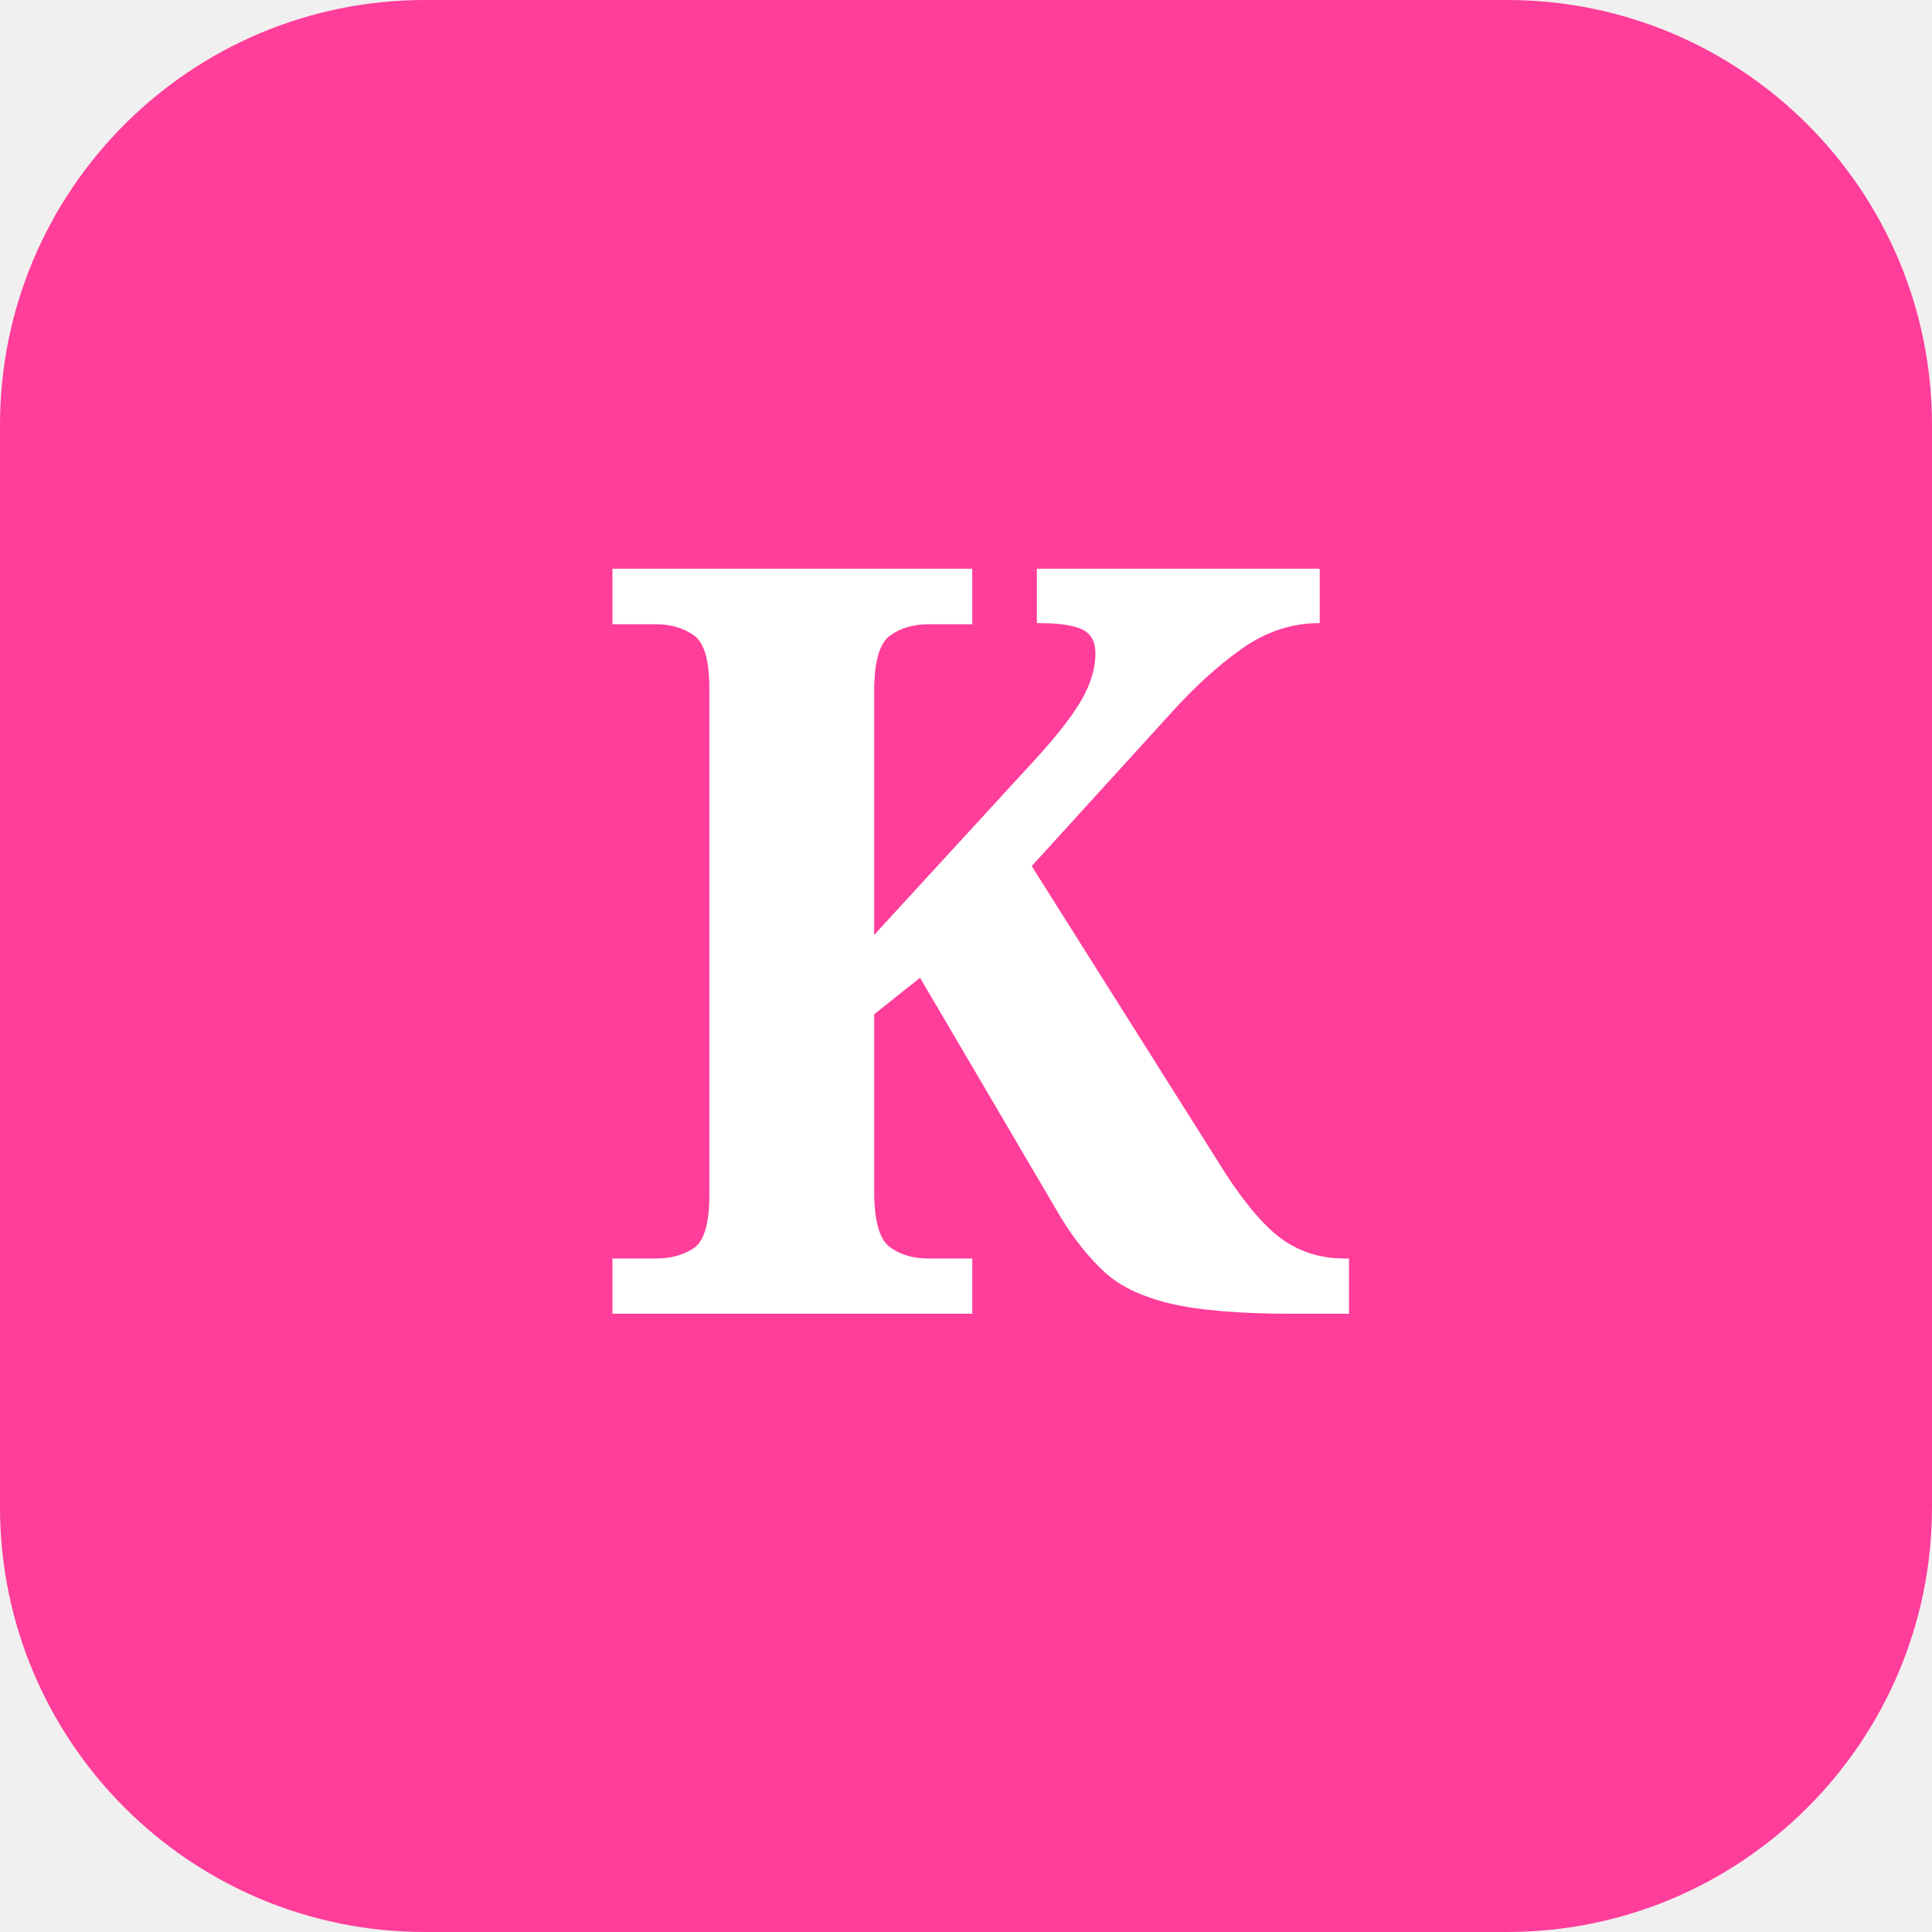
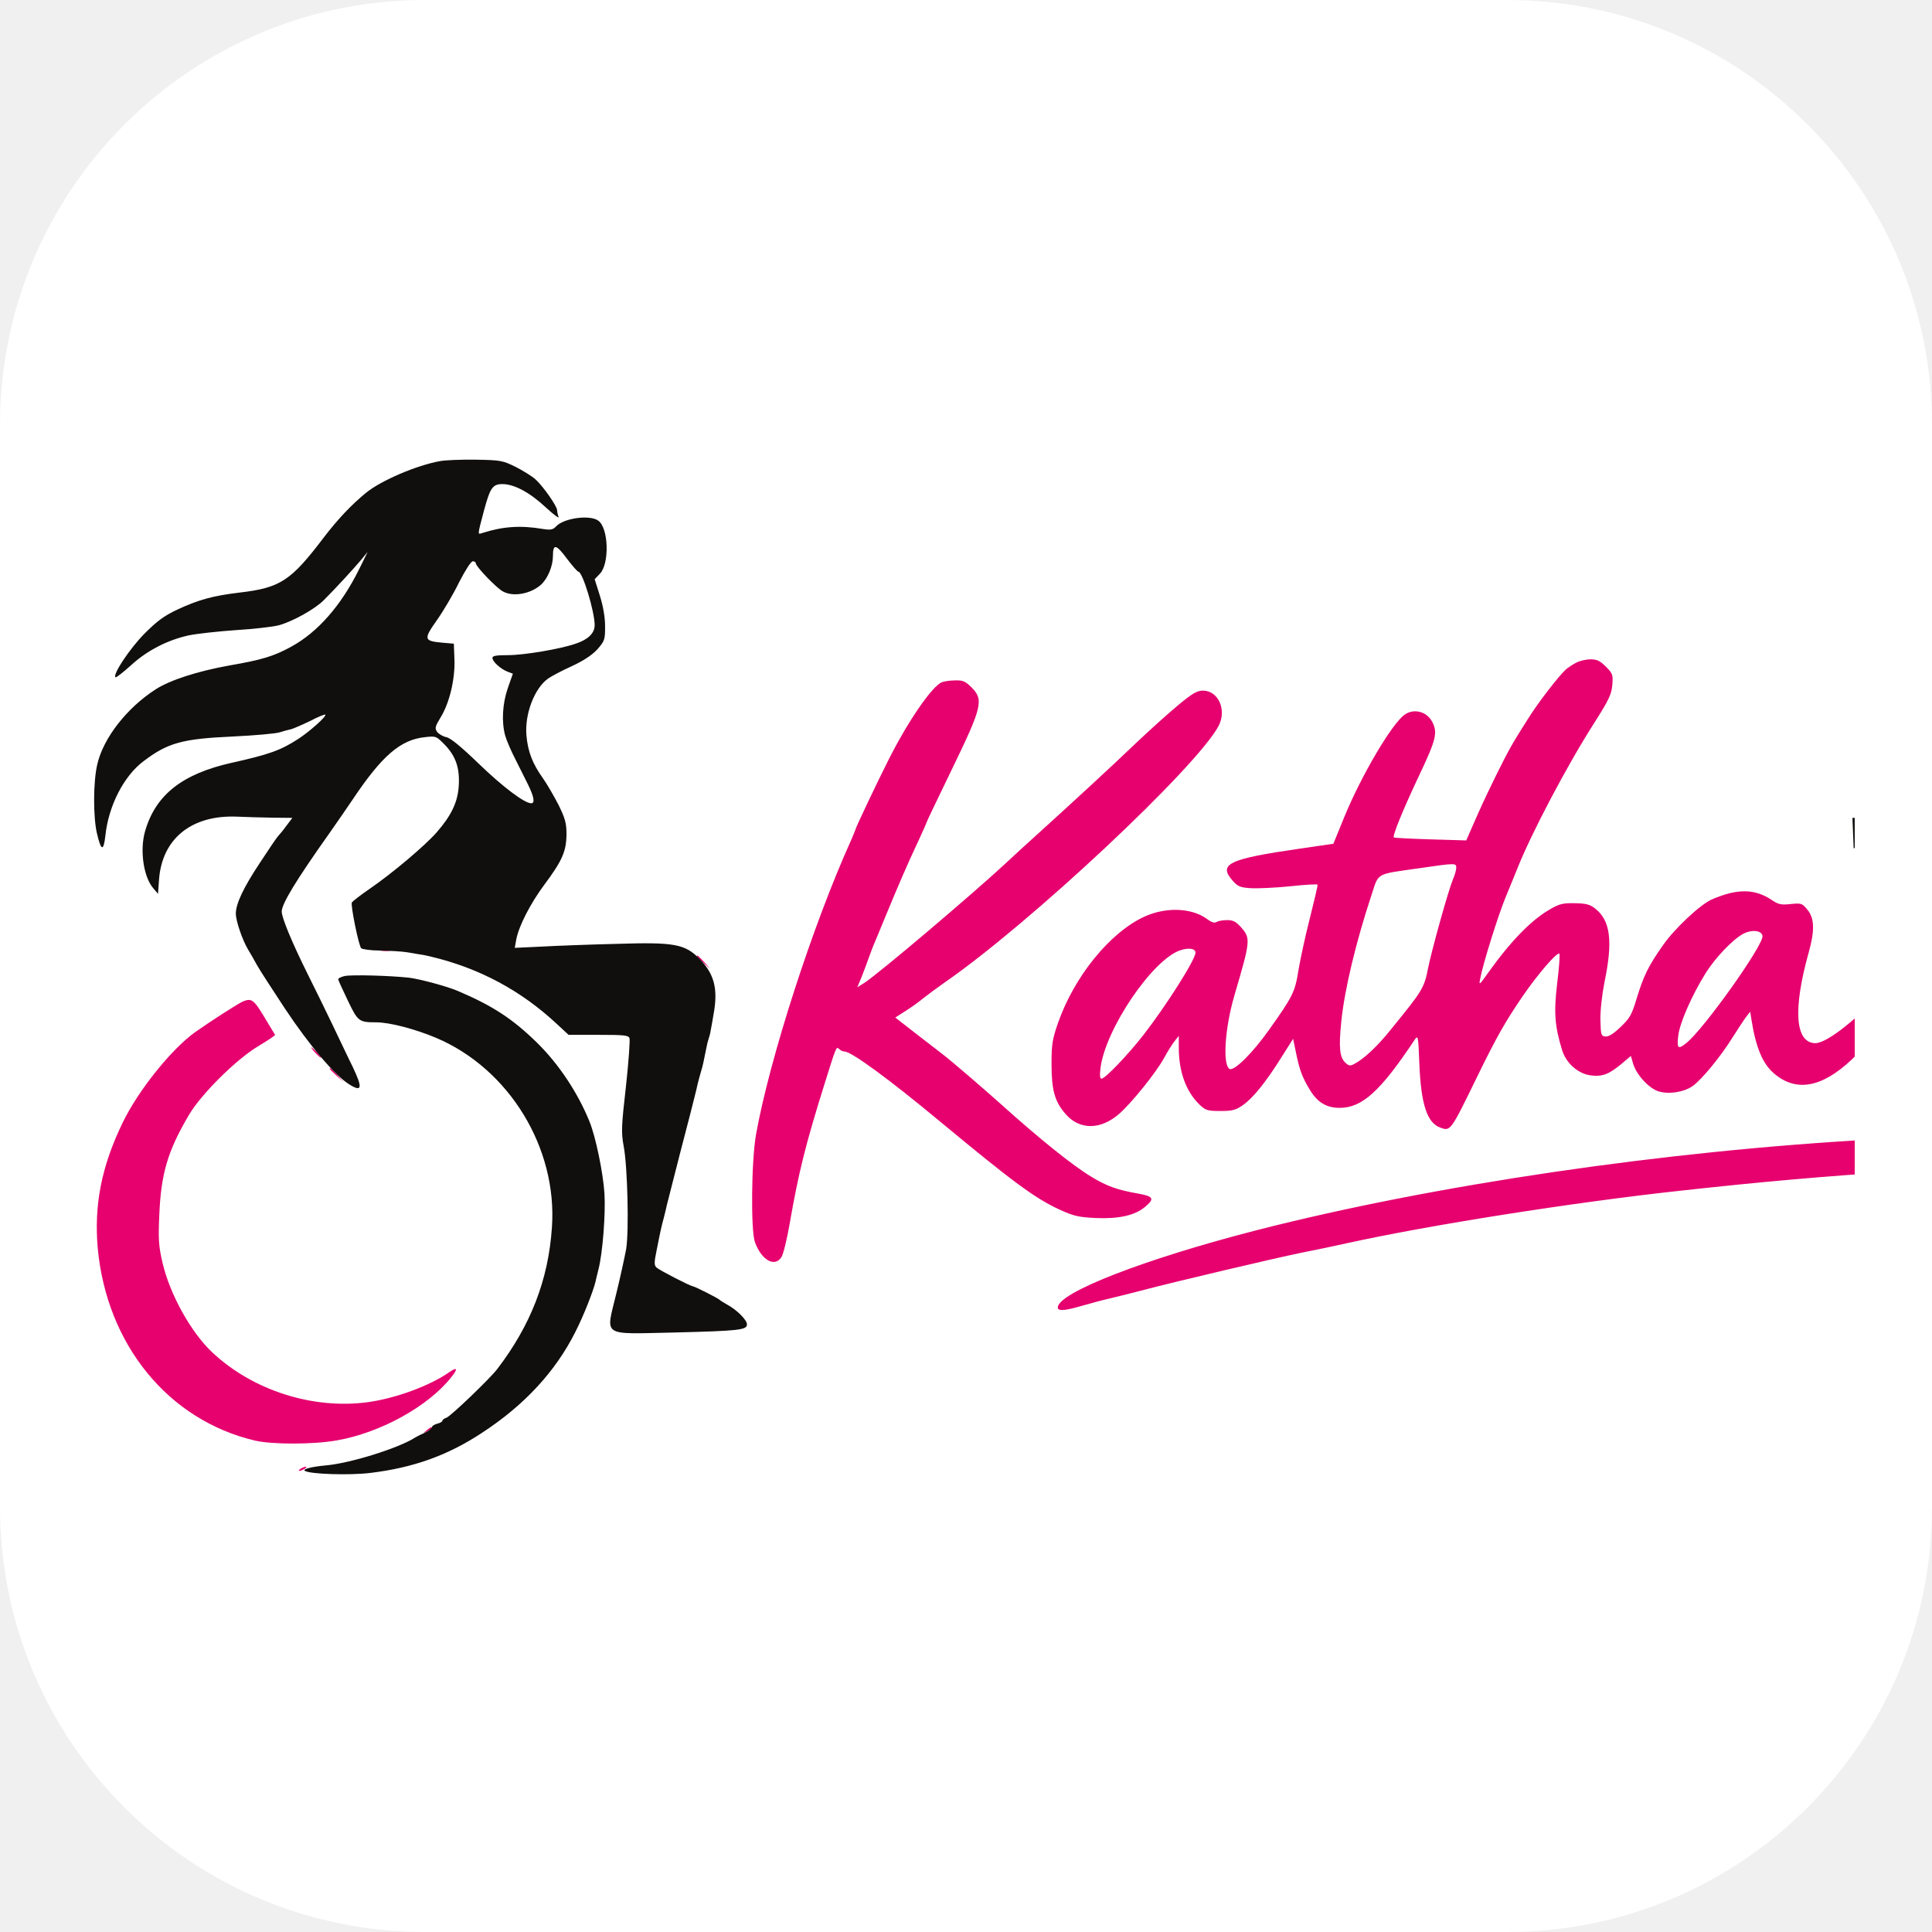
- <svg xmlns="http://www.w3.org/2000/svg" viewBox="0 0 100 100">
-   <rect width="100" height="100" rx="22" fill="#ff3d9a" />
-   <text x="50" y="68" font-size="54" text-anchor="middle" fill="white" font-family="Georgia, serif" font-weight="bold">K</text>
+ <svg xmlns="http://www.w3.org/2000/svg" viewBox="0 0 500 500" width="500" height="500" role="img" aria-labelledby="favTitle">
+   <rect width="500" height="500" rx="110" fill="#ffffff" />
+   <svg x="20" y="115" width="460" height="270" viewBox="0 0 852 500" preserveAspectRatio="xMidYMid meet" overflow="hidden">
+     <g transform="translate(0,500) scale(0.1,-0.1)" stroke="none">
+       <path fill="#e6016f" d="M7185 3954 c-16 -8 -38 -23 -49 -32 -35 -32 -132 -157 -182 -237 -77 -121 -91 -146 -154 -273 -58 -119 -67 -139 -115 -248 l-27 -62 -171 5 c-95 3 -174 7 -176 9 -8 7 44 134 120 295 82 173 91 207 64 259 -26 50 -88 66 -132 35 -61 -42 -208 -292 -289 -489 l-53 -130 -158 -23 c-346 -50 -396 -74 -324 -155 24 -27 36 -32 87 -35 32 -2 117 2 187 9 71 8 130 11 132 8 2 -3 -15 -74 -36 -158 -22 -85 -46 -197 -55 -250 -17 -107 -26 -126 -145 -293 -74 -104 -161 -191 -184 -183 -36 14 -25 193 21 351 78 265 79 275 33 328 -25 28 -38 35 -68 35 -20 0 -42 -4 -50 -9 -10 -6 -24 -2 -45 14 -74 54 -196 59 -300 12 -166 -76 -337 -287 -415 -510 -27 -78 -31 -102 -31 -196 0 -126 15 -180 66 -239 67 -79 169 -79 259 0 60 53 177 198 215 268 16 30 39 66 50 80 l20 25 0 -57 c0 -115 35 -211 100 -273 28 -27 38 -30 99 -30 58 0 74 4 108 28 49 34 111 111 186 231 l55 87 12 -58 c18 -89 30 -123 66 -183 37 -63 81 -90 145 -90 108 0 196 80 360 327 16 23 17 18 22 -114 8 -196 37 -285 101 -308 49 -17 48 -19 179 250 91 186 131 256 211 374 74 109 170 220 180 210 4 -3 -1 -66 -10 -140 -17 -141 -12 -207 23 -321 19 -63 75 -113 135 -122 56 -8 89 4 149 54 l46 39 11 -38 c17 -54 76 -118 122 -132 49 -15 119 -4 161 24 43 29 137 143 195 237 26 41 55 85 65 98 l18 23 6 -38 c21 -134 54 -212 108 -258 105 -90 228 -69 371 65 97 91 226 290 226 348 0 45 -24 34 -100 -44 -129 -134 -250 -224 -299 -224 -97 2 -108 162 -31 437 29 104 27 163 -7 203 -25 31 -29 32 -80 27 -46 -5 -59 -2 -90 19 -82 55 -166 56 -288 3 -54 -23 -179 -140 -233 -218 -71 -100 -94 -148 -127 -256 -24 -80 -33 -95 -77 -137 -33 -32 -57 -47 -72 -46 -22 2 -23 7 -25 78 -1 46 7 117 19 180 42 200 29 299 -45 356 -26 20 -44 24 -98 25 -56 1 -73 -3 -119 -30 -90 -52 -188 -153 -297 -306 -41 -58 -43 -59 -36 -25 13 71 86 303 121 388 20 48 45 110 56 137 66 168 241 500 370 701 70 110 82 136 86 181 4 49 2 55 -31 88 -28 28 -43 35 -73 35 -22 0 -52 -7 -69 -16z m-575 -983 c0 -10 -7 -36 -16 -56 -23 -57 -99 -328 -119 -425 -19 -96 -25 -106 -179 -295 -63 -79 -128 -140 -174 -164 -20 -11 -27 -10 -43 5 -28 25 -33 74 -20 198 15 151 70 380 143 601 38 115 16 103 233 134 172 25 175 25 175 2z m1468 -327 c6 -43 -283 -449 -366 -514 -39 -31 -45 -26 -38 35 7 62 65 194 131 300 46 74 130 162 180 189 42 22 89 17 93 -10z m-2718 -80 c0 -33 -139 -252 -249 -394 -74 -95 -184 -210 -201 -210 -8 0 -10 16 -5 53 25 187 248 516 381 562 42 14 74 9 74 -11z M4144 3860 c-47 -19 -164 -189 -257 -375 -55 -109 -157 -324 -157 -331 0 -2 -9 -23 -19 -47 -185 -408 -392 -1050 -457 -1412 -23 -127 -26 -459 -6 -518 31 -86 94 -123 127 -73 9 13 27 86 40 162 42 242 76 379 167 669 56 179 56 181 70 167 7 -7 18 -12 26 -12 32 0 213 -132 457 -335 356 -295 454 -367 574 -423 66 -30 89 -36 172 -40 110 -5 189 12 238 54 46 38 40 50 -33 63 -99 17 -152 36 -224 80 -89 53 -254 186 -437 351 -83 74 -237 207 -277 237 -20 15 -79 61 -132 102 l-95 74 47 30 c26 16 65 44 88 63 23 18 66 50 96 71 409 281 1219 1040 1320 1236 38 76 -3 167 -76 167 -29 0 -51 -13 -123 -73 -48 -40 -140 -123 -203 -183 -117 -112 -305 -285 -464 -429 -49 -44 -119 -108 -155 -142 -157 -146 -617 -536 -680 -575 l-32 -20 22 53 c12 30 27 72 35 94 8 22 18 49 23 60 5 11 30 72 56 135 59 143 105 250 156 358 21 46 39 85 39 88 0 3 55 118 122 256 145 299 154 334 95 393 -30 30 -42 35 -78 34 -24 0 -53 -4 -65 -9z M13820 3532 c-33 -15 -89 -64 -112 -100 -98 -148 -70 -336 102 -663 100 -192 122 -252 139 -376 14 -97 26 -106 60 -40 29 56 154 195 266 295 152 136 210 194 280 275 75 89 133 201 142 277 17 142 -100 230 -249 186 -89 -26 -231 -136 -289 -226 -17 -25 -17 -25 -24 35 -17 152 -75 275 -154 327 -27 18 -129 24 -161 10z m112 -103 c29 -16 74 -122 87 -206 6 -39 11 -116 11 -171 0 -110 13 -162 39 -162 27 0 46 19 97 100 102 159 269 300 356 300 60 0 70 -25 42 -107 -33 -96 -90 -168 -364 -458 -78 -82 -156 -169 -173 -193 l-31 -42 -32 102 c-17 57 -52 152 -78 212 -25 61 -55 137 -66 170 -10 34 -26 79 -34 101 -20 54 -21 214 -1 261 36 87 92 123 147 93z M1458 2573 c12 -2 30 -2 40 0 9 3 -1 5 -23 4 -22 0 -30 -2 -17 -4z M2970 2547 c0 -2 15 -16 33 -33 l32 -29 -29 33 c-28 30 -36 37 -36 29z M794 2330 c-20 -8 -154 -94 -229 -147 -113 -81 -272 -278 -347 -433 -102 -210 -138 -395 -120 -602 43 -463 338 -825 754 -923 83 -19 279 -19 392 1 208 36 438 163 548 302 34 42 30 52 -9 25 -94 -66 -259 -126 -392 -144 -263 -35 -551 57 -745 240 -101 95 -202 277 -237 427 -19 81 -21 113 -16 227 8 201 40 309 141 481 58 100 227 268 334 332 45 27 81 51 80 54 -2 3 -25 42 -53 88 -49 81 -60 89 -101 72z M1140 2085 c13 -14 26 -25 28 -25 3 0 -5 11 -18 25 -13 14 -26 25 -28 25 -3 0 5 -11 18 -25z M1210 2007 c0 -2 15 -16 33 -33 l32 -29 -29 33 c-28 30 -36 37 -36 29z M9648 1933 c6 -2 18 -2 25 0 6 3 1 5 -13 5 -14 0 -19 -2 -12 -5z M8615 1669 c-1007 -55 -2111 -218 -2960 -435 -538 -138 -955 -300 -955 -371 0 -18 34 -16 115 8 39 11 104 29 145 38 41 10 111 27 155 39 148 39 619 150 750 177 72 14 171 35 220 46 389 86 1090 197 1610 253 382 42 664 67 1060 93 178 12 1112 8 1305 -5 195 -14 449 -38 555 -52 39 -6 86 -12 105 -14 51 -6 339 -56 380 -66 112 -26 134 -17 48 20 -128 55 -364 123 -568 164 -138 27 -511 77 -699 92 -220 19 -1022 27 -1266 13z M1674 274 c-18 -14 -18 -15 4 -4 12 6 22 13 22 15 0 8 -5 6 -26 -11z M1070 90 c-8 -5 -10 -10 -5 -10 6 0 17 5 25 10 8 5 11 10 5 10 -5 0 -17 -5 -25 -10z" />
+       <path fill="#110f0d" d="M1738 4920 c-111 -20 -280 -92 -353 -151 -70 -57 -136 -127 -202 -213 -159 -210 -209 -243 -405 -266 -127 -15 -198 -35 -295 -80 -66 -31 -98 -54 -161 -117 -70 -71 -153 -195 -139 -209 3 -3 36 23 74 57 78 72 177 122 278 144 39 8 140 19 225 25 85 5 178 16 205 23 65 17 175 78 217 121 65 65 144 152 177 191 l33 40 -42 -85 c-86 -173 -197 -299 -322 -368 -85 -47 -140 -64 -302 -92 -149 -27 -280 -69 -349 -113 -139 -89 -252 -234 -281 -360 -20 -84 -20 -252 -2 -330 20 -87 32 -90 41 -10 15 141 88 284 183 355 116 88 185 107 427 118 105 5 206 14 225 20 19 6 44 13 55 15 11 3 51 20 90 39 38 20 71 33 74 31 7 -8 -76 -82 -132 -118 -84 -54 -138 -73 -317 -113 -237 -53 -365 -154 -415 -328 -26 -90 -8 -218 39 -273 l23 -27 5 70 c15 194 155 308 371 300 40 -2 116 -4 170 -5 l98 -1 -28 -37 c-15 -21 -34 -44 -41 -51 -7 -8 -46 -65 -87 -128 -79 -119 -115 -196 -115 -243 0 -35 31 -125 58 -171 12 -19 31 -53 43 -75 12 -22 73 -116 135 -210 117 -176 238 -319 307 -362 62 -39 66 -19 17 84 -24 48 -66 138 -95 198 -29 61 -83 171 -120 245 -76 153 -125 271 -125 301 0 37 68 149 231 379 33 47 82 118 109 158 141 211 230 287 347 299 53 6 54 5 97 -39 52 -55 71 -113 64 -202 -6 -74 -37 -137 -105 -215 -56 -64 -211 -195 -320 -270 -45 -31 -84 -61 -87 -67 -6 -15 33 -207 45 -219 6 -5 47 -11 92 -11 45 -1 102 -4 127 -8 25 -4 54 -9 65 -11 11 -1 34 -6 50 -10 232 -55 433 -163 605 -324 l55 -51 143 0 c123 0 144 -2 149 -16 3 -9 -4 -113 -17 -231 -22 -192 -23 -221 -11 -286 19 -100 26 -409 12 -494 -7 -37 -28 -135 -48 -216 -50 -207 -73 -191 272 -184 318 8 355 12 355 39 0 22 -50 71 -95 95 -16 9 -32 19 -35 22 -5 7 -120 65 -130 66 -15 2 -162 78 -174 90 -11 11 -11 24 1 82 20 101 23 114 35 158 5 22 12 47 13 55 2 8 31 123 65 255 35 132 69 267 77 300 7 33 18 74 23 90 9 29 12 45 25 110 3 17 8 37 11 45 3 8 8 26 10 40 3 14 9 49 14 79 22 120 4 191 -65 263 -72 74 -121 83 -403 74 -125 -3 -285 -9 -356 -13 l-129 -6 7 39 c12 65 68 174 135 264 85 114 105 159 106 240 0 55 -6 76 -37 140 -21 41 -55 100 -76 130 -50 70 -72 127 -79 205 -9 102 38 226 104 273 16 11 66 38 113 59 58 27 97 53 123 81 35 40 37 46 37 110 0 43 -9 96 -25 147 l-25 79 25 26 c47 49 42 220 -8 255 -41 29 -164 12 -201 -27 -16 -17 -26 -19 -65 -13 -107 18 -190 12 -288 -19 -25 -8 -26 -16 7 109 29 107 41 125 88 125 56 0 131 -40 207 -111 38 -35 66 -56 62 -46 -4 10 -7 25 -7 32 0 19 -68 116 -104 148 -17 15 -60 42 -96 60 -61 30 -71 32 -190 34 -69 1 -146 -2 -172 -7z m611 -470 c25 -33 49 -60 53 -60 20 0 78 -191 78 -256 0 -38 -30 -68 -88 -88 -73 -26 -249 -56 -328 -56 -55 0 -74 -3 -74 -13 0 -18 39 -53 72 -66 l26 -10 -24 -68 c-26 -75 -31 -162 -13 -228 6 -22 29 -76 52 -120 22 -44 48 -96 58 -116 28 -57 34 -89 15 -89 -32 0 -135 77 -254 192 -83 80 -133 121 -153 125 -16 3 -36 15 -44 25 -12 18 -10 25 15 67 44 70 71 185 68 278 l-3 78 -57 5 c-87 8 -89 16 -24 108 31 44 79 125 106 181 30 58 57 101 66 101 7 0 14 -4 14 -9 0 -16 101 -121 131 -136 50 -27 133 -11 182 33 32 29 57 89 57 137 0 61 15 58 69 -15z M8512 3138 l3 -73 197 -3 198 -2 2 -553 3 -552 88 -3 89 -3 -6 543 c-4 299 -3 549 2 555 6 9 61 13 197 15 l190 3 3 73 3 72 -486 0 -486 0 3 -72z M12664 3192 c-53 -42 -59 -114 -15 -164 25 -28 36 -33 76 -33 41 0 51 4 81 37 20 23 34 48 34 64 0 39 -30 95 -57 105 -38 14 -96 10 -119 -9z M9595 2857 c-135 -42 -222 -119 -287 -255 -21 -42 -23 -62 -23 -197 0 -148 0 -151 32 -218 39 -83 124 -169 205 -210 78 -39 187 -53 285 -37 75 13 169 51 156 63 -3 4 -1 7 6 7 22 0 112 94 132 137 32 70 29 73 -57 73 l-76 0 -40 -45 c-49 -56 -99 -83 -171 -91 -71 -8 -150 15 -203 60 -49 42 -94 122 -97 173 l-2 38 343 3 342 2 0 63 c0 262 -189 455 -438 446 -43 -2 -90 -7 -107 -12z m193 -147 c61 -14 119 -65 151 -137 39 -86 47 -83 -234 -83 l-245 0 0 23 c0 22 45 105 78 143 48 56 143 77 250 54z M10553 2851 c-50 -17 -143 -83 -143 -102 0 -5 -4 -9 -10 -9 -5 0 -10 25 -10 55 l0 55 -80 0 c-74 0 -80 -1 -85 -22 -2 -13 -4 -214 -2 -448 l2 -425 82 -3 81 -3 4 288 c4 324 7 340 83 415 47 46 91 62 175 63 80 0 130 -27 163 -89 21 -39 22 -55 27 -356 l5 -315 83 -3 83 -3 -3 348 c-3 342 -3 349 -27 400 -27 61 -84 116 -150 146 -63 29 -205 33 -278 8z M11427 2860 c-117 -30 -239 -125 -291 -227 -32 -64 -56 -161 -56 -229 0 -68 44 -217 80 -274 30 -46 120 -130 139 -130 6 0 11 -4 11 -10 0 -5 39 -21 87 -36 73 -22 99 -25 162 -21 85 6 100 9 119 20 6 5 12 5 12 2 0 -17 125 64 177 113 137 133 170 370 77 560 -42 86 -121 158 -224 205 -53 24 -80 30 -160 33 -52 2 -112 -1 -133 -6z m229 -166 c115 -54 188 -213 162 -354 -28 -157 -135 -255 -278 -255 -109 0 -186 49 -245 156 -28 50 -30 61 -29 154 0 81 4 109 23 150 35 79 103 141 181 166 34 11 148 0 186 -17z M12425 2861 c-51 -13 -98 -42 -137 -85 l-38 -41 0 57 0 56 -66 4 c-116 6 -105 54 -102 -454 l3 -443 82 -3 81 -3 5 283 c4 308 9 337 60 395 43 48 99 73 169 73 67 0 71 6 66 105 l-3 60 -45 2 c-25 1 -58 -2 -75 -6z M13238 2854 c-78 -18 -132 -47 -190 -102 -96 -89 -148 -210 -148 -342 0 -145 53 -274 148 -361 64 -58 109 -83 189 -104 107 -28 237 -14 335 36 50 26 133 102 162 149 88 141 98 339 26 487 -33 67 -114 158 -173 193 -95 56 -230 73 -349 44z m199 -150 c47 -15 133 -74 135 -91 1 -4 11 -25 24 -45 93 -147 29 -385 -123 -459 -71 -34 -161 -33 -235 4 -97 47 -151 133 -163 254 -6 59 -4 84 15 144 18 61 30 80 76 125 80 79 171 102 271 68z M12645 2838 c-3 -7 -4 -209 -3 -448 l3 -435 83 -3 82 -3 0 451 0 450 -80 0 c-55 0 -82 -4 -85 -12z M1282 2452 c-18 -4 -32 -11 -31 -17 1 -5 22 -51 46 -101 48 -100 53 -104 136 -104 64 0 186 -32 286 -74 351 -148 584 -529 556 -911 -17 -250 -102 -468 -262 -677 -35 -46 -224 -227 -243 -233 -11 -4 -20 -10 -20 -15 0 -4 -11 -11 -25 -14 -14 -4 -25 -11 -25 -17 0 -5 -15 -17 -32 -25 -18 -8 -40 -19 -48 -24 -79 -51 -312 -124 -430 -134 -66 -6 -113 -18 -99 -26 25 -16 214 -22 313 -10 207 25 372 84 537 193 202 132 351 293 446 482 40 78 87 198 98 245 1 8 8 33 13 55 20 75 35 267 29 364 -6 98 -42 273 -72 346 -56 138 -147 275 -251 377 -115 113 -212 177 -379 248 -50 22 -185 58 -235 64 -93 10 -273 15 -308 8z" />
+     </g>
+   </svg>
</svg>
